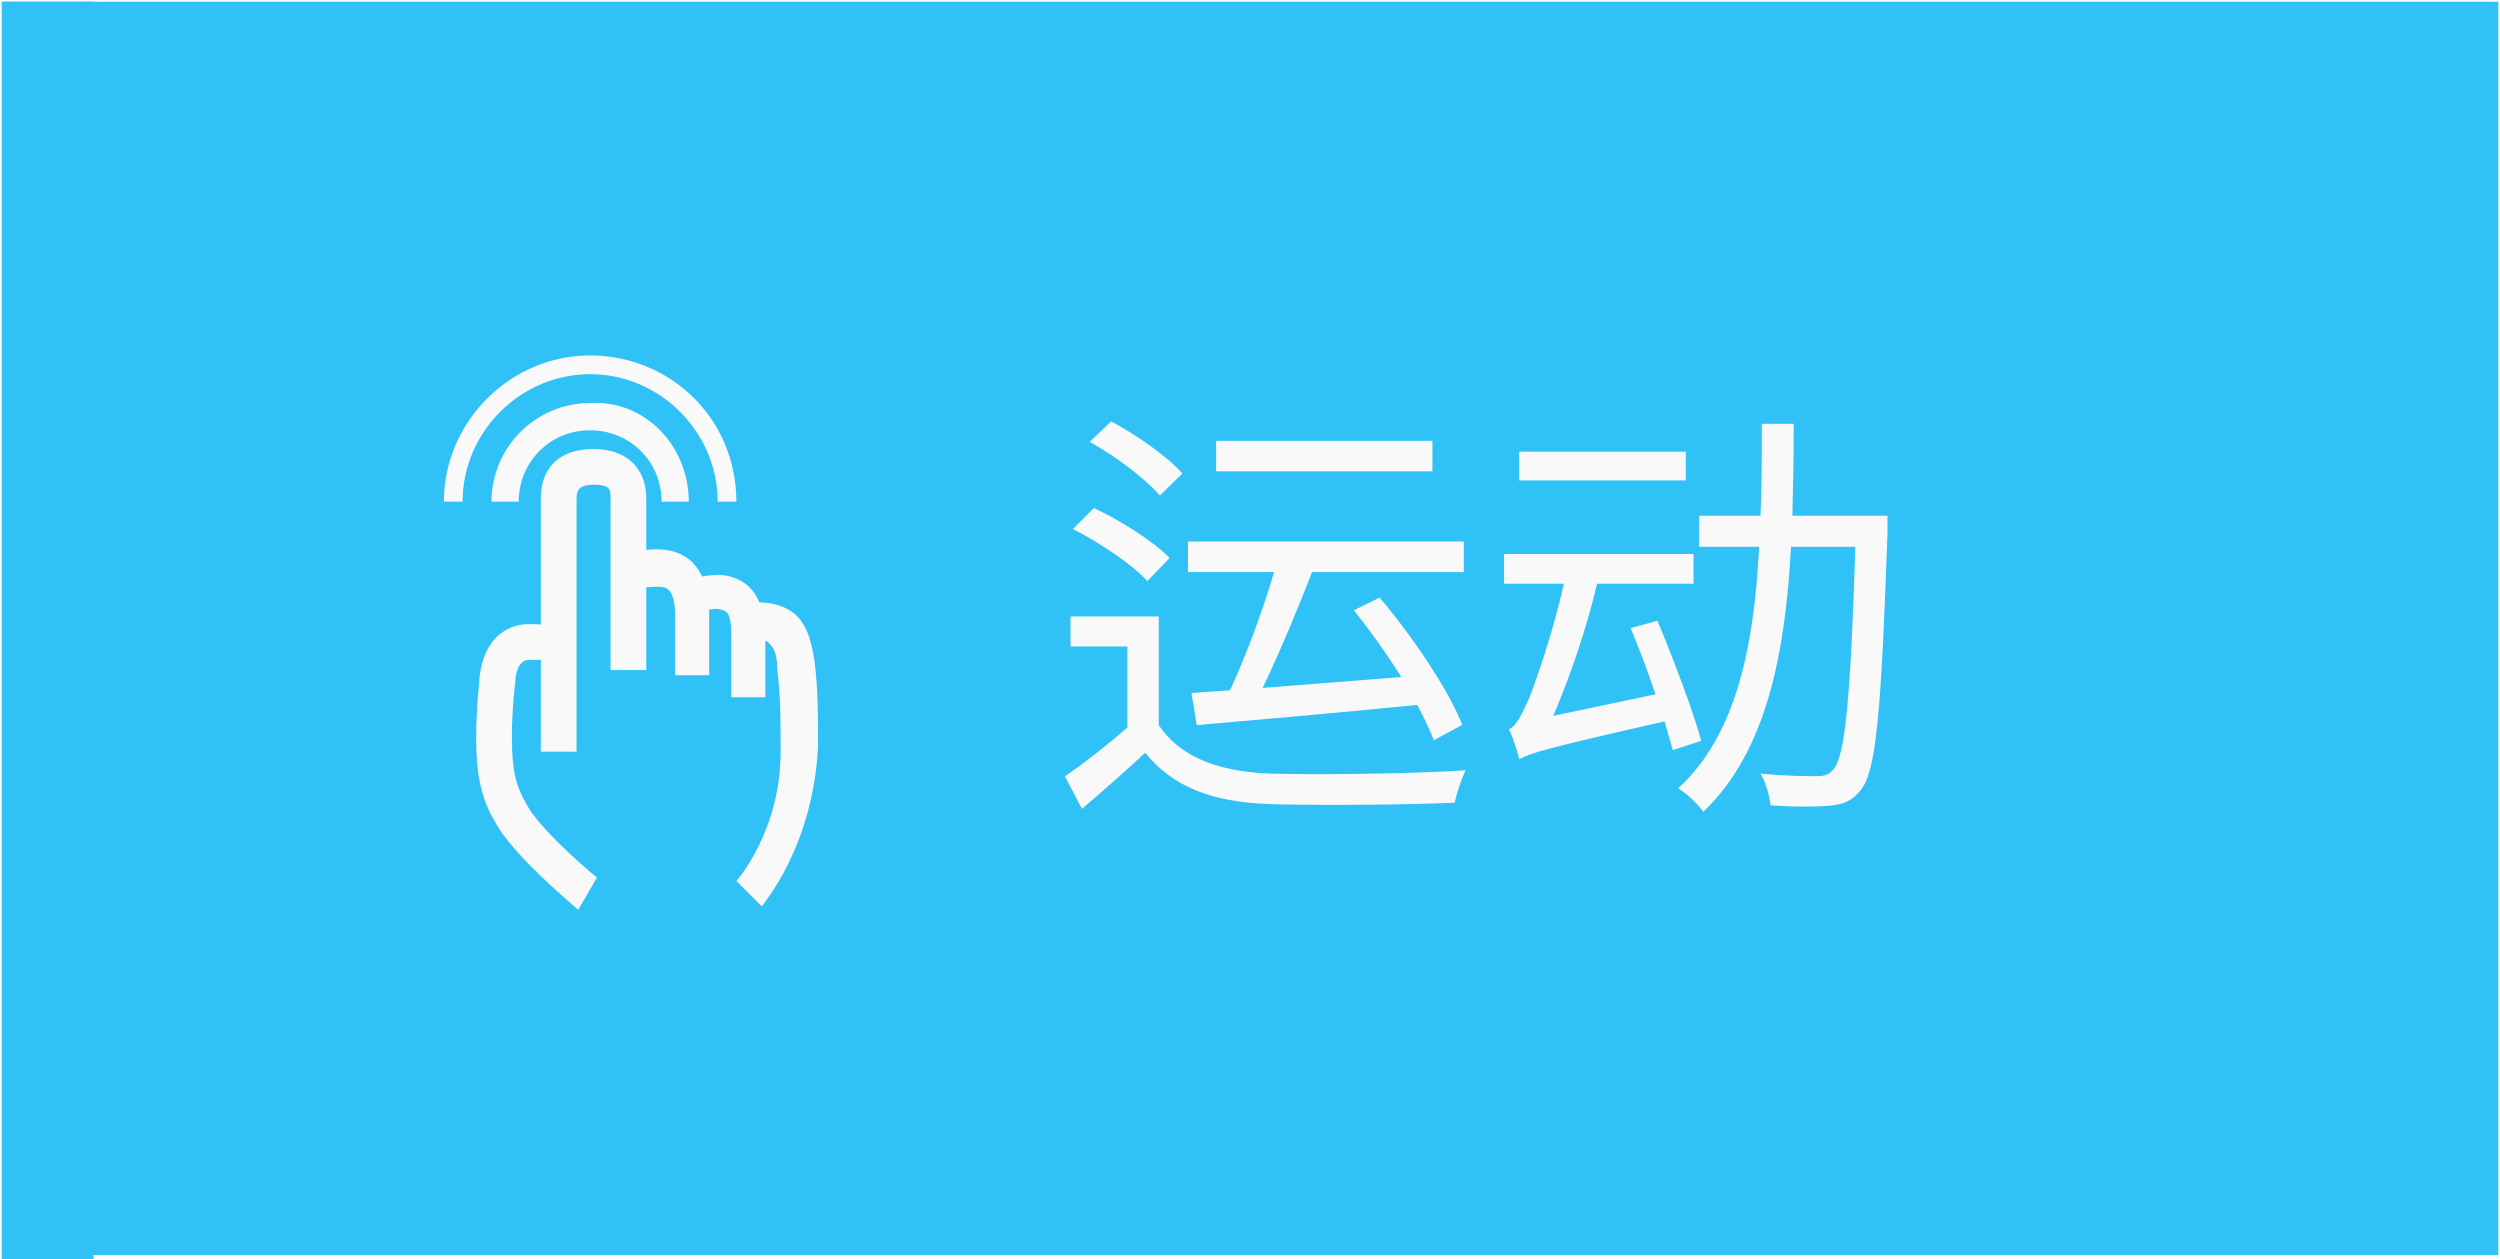
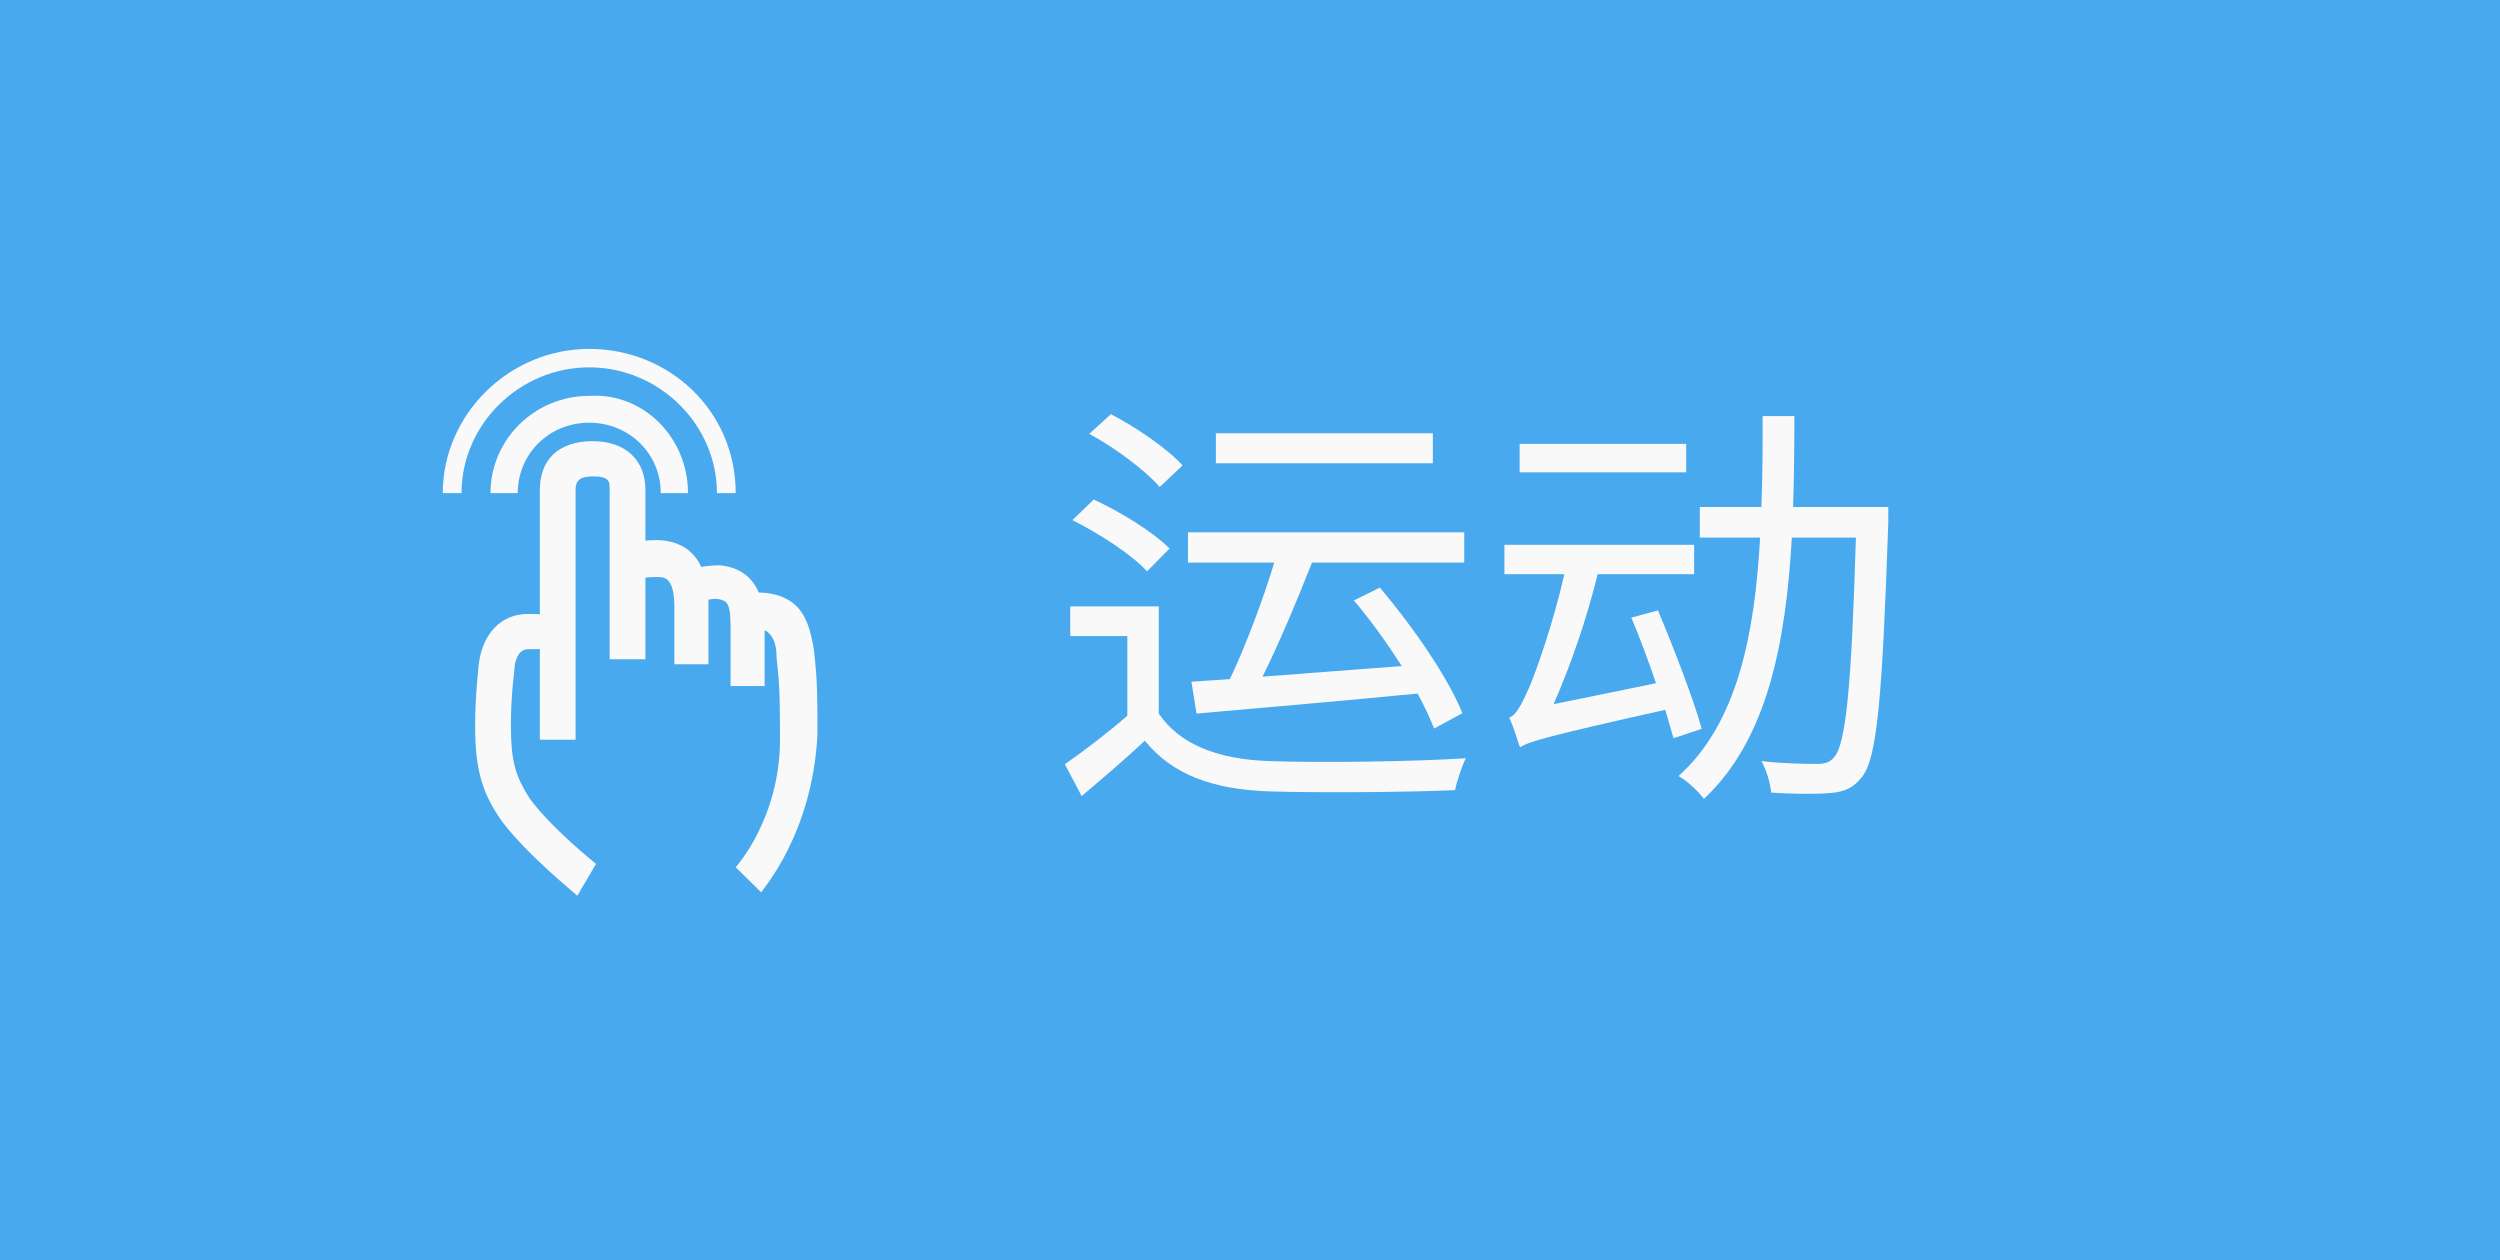
- <svg xmlns="http://www.w3.org/2000/svg" version="1.1" id="图层_1" x="0px" y="0px" viewBox="0 0 147 74" style="enable-background:new 0 0 147 74;" xml:space="preserve">
-   <style type="text/css">
- 	.st0{fill:#30C1F7;}
- 	.st1{fill:#F9F9F9;}
- 	.st2{font-family:'MicrosoftYaHeiLight';}
- 	.st3{font-size:25.291px;}
- </style>
-   <rect x="0.2" y="0.1" class="st0" width="146.7" height="73.7" />
-   <rect x="0.1" y="0.1" class="st0" width="5.4" height="74.1" />
-   <text transform="matrix(1 0 0 1 61.7905 45.7314)" class="st1 st2 st3">运动</text>
+ <svg xmlns="http://www.w3.org/2000/svg" version="1.0" id="图层_1" x="0px" y="0px" width="125px" height="63px" viewBox="243.5 364.5 125 63" enable-background="new 243.5 364.5 125 63" xml:space="preserve">
+   <rect x="243.5" y="364.5" fill="#49A9EE" width="125" height="63" />
+   <text transform="matrix(1.0152 0 0 1 296.0288 402.7715)" fill="#F9F9F9" font-family="'MicrosoftYaHeiLight'" font-size="21.212">运动</text>
  <g>
-     <path class="st1" d="M33.9,44.2h-2.1V29.3c0-1.8,1.1-2.9,3.1-2.9c1.9,0,3.1,1.1,3.1,2.9v10.1h-2.1V29.3c0-0.5,0-0.8-1-0.8   c-0.8,0-1,0.3-1,0.8V44.2z" />
-     <path class="st1" d="M45.1,41H43v-3.6c0-1.5-0.3-1.5-0.8-1.6c-0.6,0-1,0.2-1,0.2l-0.6-0.8l-0.6-0.8c0.2-0.2,1-0.6,2.4-0.6   c1.8,0.2,2.6,1.5,2.6,3.7V41H45.1z" />
-     <path class="st1" d="M44.8,53.3l-1.5-1.5c0,0,2.6-2.9,2.6-7.6c0-2.1,0-3.1-0.2-4.9c0-1-0.3-1.3-0.5-1.5s-0.6-0.2-1.1-0.2l-0.3-2.1   c1.1-0.2,2.1,0,2.8,0.5c0.8,0.6,1.1,1.6,1.3,2.9c0.2,1.8,0.2,2.8,0.2,5C47.8,49.9,44.8,53.2,44.8,53.3z" />
-     <path class="st1" d="M34,53.5c-0.2-0.2-2.9-2.4-4.4-4.4c-1.1-1.6-1.6-2.9-1.6-5.7c0-1.9,0.2-3.4,0.2-3.6c0.2-1.9,1.3-3.1,2.9-3.1   c0.5,0,1.1,0,1.6,0.2l-0.6,1.9l0.3-1l-0.3,1c-0.2,0-0.6,0-1,0c-0.6,0-0.8,0.8-0.8,1.3c0,0-0.2,1.5-0.2,3.2c0,2.3,0.3,3.1,1.1,4.4   c1.3,1.8,3.9,3.9,3.9,3.9L34,53.5z" />
-     <path class="st1" d="M41.8,39.7h-2.1v-3.4c0-1.8-0.6-1.8-1-1.8c-1,0-1.5,0.2-1.5,0.2l-1-1.9c0.2,0,1-0.5,2.4-0.5   c1,0,3.1,0.3,3.1,3.9V39.7z" />
-     <path class="st1" d="M40.5,29.5h-1.6c0-2.4-1.9-4.2-4.2-4.2c-2.4,0-4.2,1.9-4.2,4.2h-1.6c0-3.2,2.6-5.8,5.8-5.8   C37.9,23.5,40.5,26.2,40.5,29.5z" />
-     <path class="st1" d="M43.3,29.5h-1.1c0-4.1-3.4-7.5-7.5-7.5s-7.5,3.4-7.5,7.5h-1.1c0-4.7,3.9-8.6,8.6-8.6S43.3,24.6,43.3,29.5z" />
+     <path fill="#F9F9F9" d="M272.281,401.487h-1.789V388.99c0-1.509,0.937-2.432,2.64-2.432c1.618,0,2.639,0.923,2.639,2.432v8.472   h-1.788v-8.472c0-0.419,0-0.671-0.852-0.671c-0.681,0-0.852,0.251-0.852,0.671V401.487z" />
+     <path fill="#F9F9F9" d="M281.817,398.803h-1.788v-3.019c0-1.258-0.255-1.258-0.681-1.342c-0.511,0-0.852,0.168-0.852,0.168   l-0.511-0.671l-0.511-0.671c0.17-0.167,0.851-0.503,2.043-0.503c1.532,0.167,2.214,1.258,2.214,3.104v2.935H281.817z" />
+     <path fill="#F9F9F9" d="M281.562,409.119l-1.277-1.258c0,0,2.214-2.432,2.214-6.374c0-1.762,0-2.601-0.17-4.109   c0-0.839-0.256-1.091-0.426-1.259c-0.17-0.167-0.511-0.167-0.937-0.167l-0.255-1.761c0.937-0.168,1.788,0,2.384,0.419   c0.681,0.503,0.937,1.342,1.107,2.432c0.17,1.51,0.17,2.349,0.17,4.193C284.116,406.268,281.562,409.036,281.562,409.119z" />
+     <path fill="#F9F9F9" d="M272.366,409.287c-0.17-0.168-2.469-2.013-3.747-3.69c-0.937-1.342-1.362-2.433-1.362-4.78   c0-1.594,0.17-2.852,0.17-3.02c0.171-1.594,1.107-2.6,2.47-2.6c0.426,0,0.937,0,1.362,0.168l-0.511,1.593l0.255-0.839l-0.255,0.839   c-0.17,0-0.511,0-0.852,0c-0.511,0-0.681,0.671-0.681,1.091c0,0-0.17,1.258-0.17,2.684c0,1.929,0.255,2.6,0.937,3.69   c1.107,1.51,3.321,3.271,3.321,3.271L272.366,409.287z" />
+     <path fill="#F9F9F9" d="M279.007,397.713h-1.788v-2.852c0-1.51-0.511-1.51-0.852-1.51c-0.852,0-1.277,0.168-1.277,0.168   l-0.851-1.594c0.17,0,0.851-0.419,2.043-0.419c0.851,0,2.64,0.252,2.64,3.271v2.936H279.007z" />
+     <path fill="#F9F9F9" d="M277.9,389.158h-1.362c0-2.013-1.618-3.523-3.576-3.523c-2.044,0-3.576,1.594-3.576,3.523h-1.362   c0-2.684,2.213-4.865,4.938-4.865C275.687,384.126,277.9,386.39,277.9,389.158z" />
+     <path fill="#F9F9F9" d="M280.285,389.158h-0.937c0-3.439-2.896-6.291-6.386-6.291c-3.491,0-6.386,2.852-6.386,6.291h-0.937   c0-3.942,3.321-7.213,7.323-7.213S280.285,385.048,280.285,389.158z" />
  </g>
</svg>
